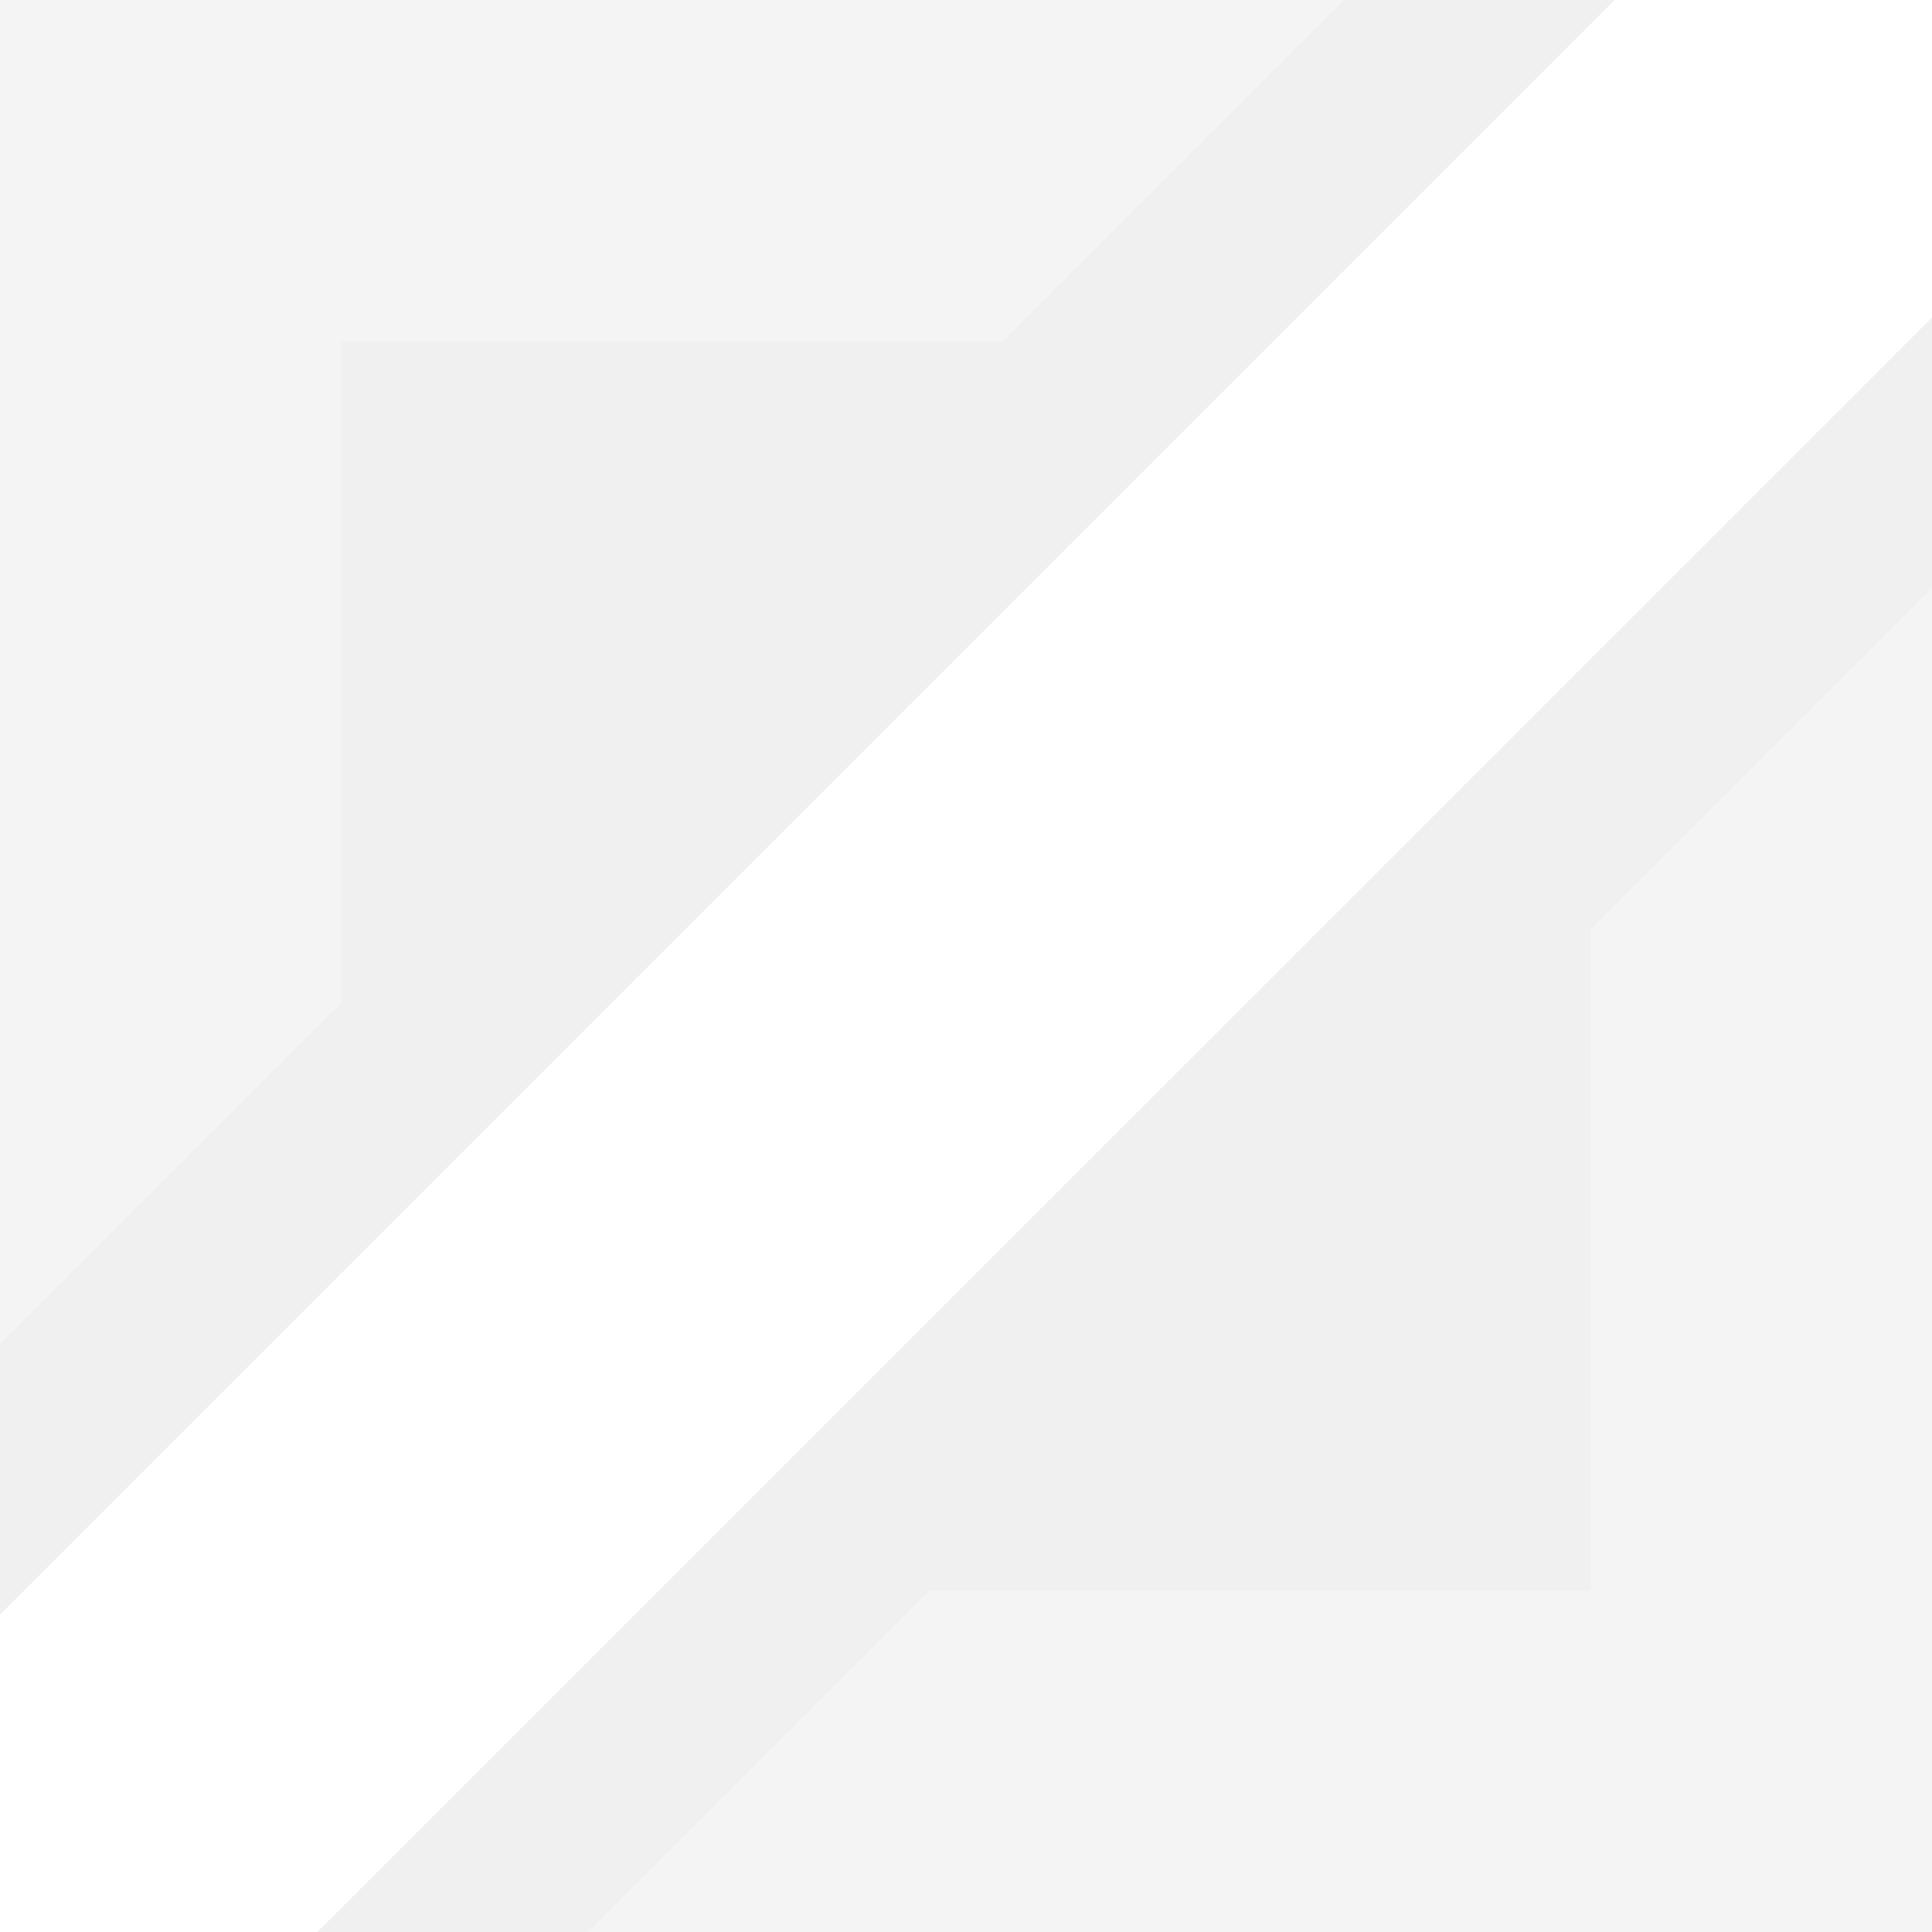
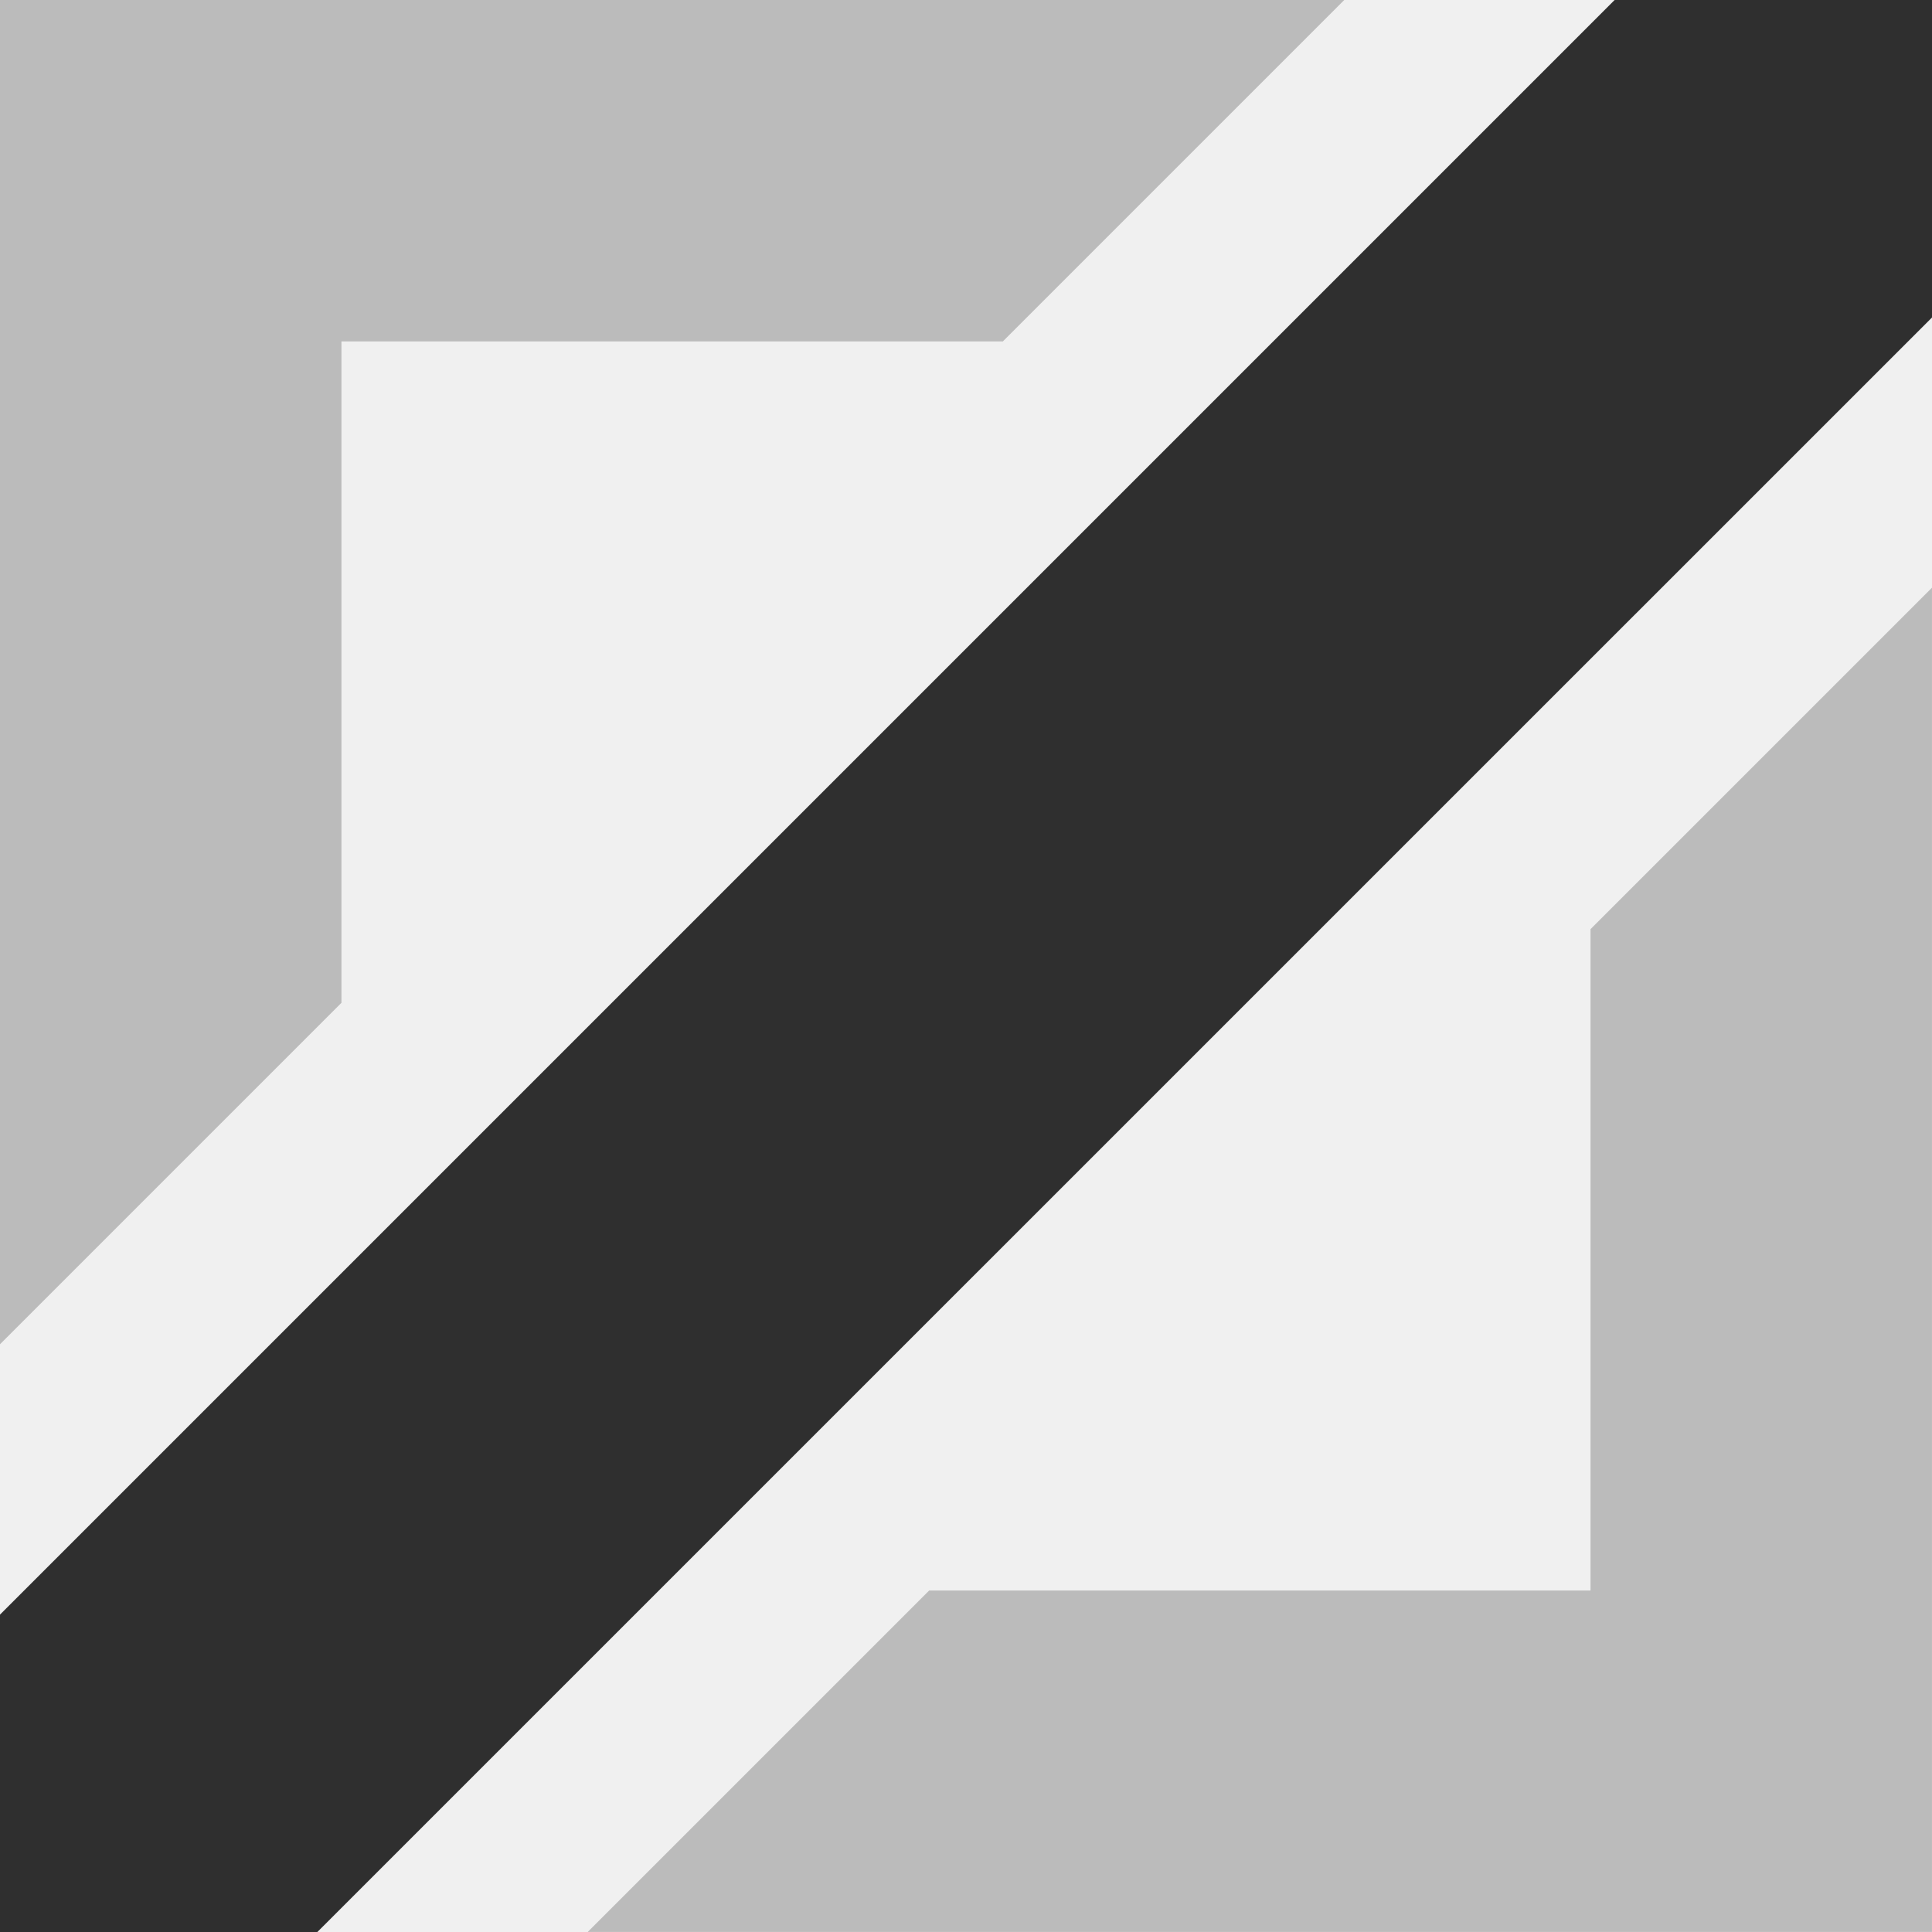
<svg xmlns="http://www.w3.org/2000/svg" width="15px" height="15px" viewBox="0 0 15 15" version="1.1">
  <g id="Design" stroke="none" stroke-width="1" fill="none" fill-rule="evenodd">
-     <g id="mid" fill="#FFFFFF">
+     <g id="mid" fill="#2f2f2f">
      <polygon id="Fill-1" fill-opacity="0.27" points="7.786 2.651 10.437 0 0 0 0 10.437 2.651 7.786 2.651 2.651" />
      <polygon id="Fill-1-Copy-3" fill-opacity="0.27" transform="translate(9.781389, 9.781389) rotate(-180) translate(-9.781389, -9.781389) " points="12.349 7.214 15 4.563 4.563 4.563 4.563 15 7.214 12.349 7.214 7.214" />
      <polygon id="Fill-7" points="12.536 0 0 12.536 0 15 2.464 15 15 2.465 15 0" />
    </g>
  </g>
</svg>
